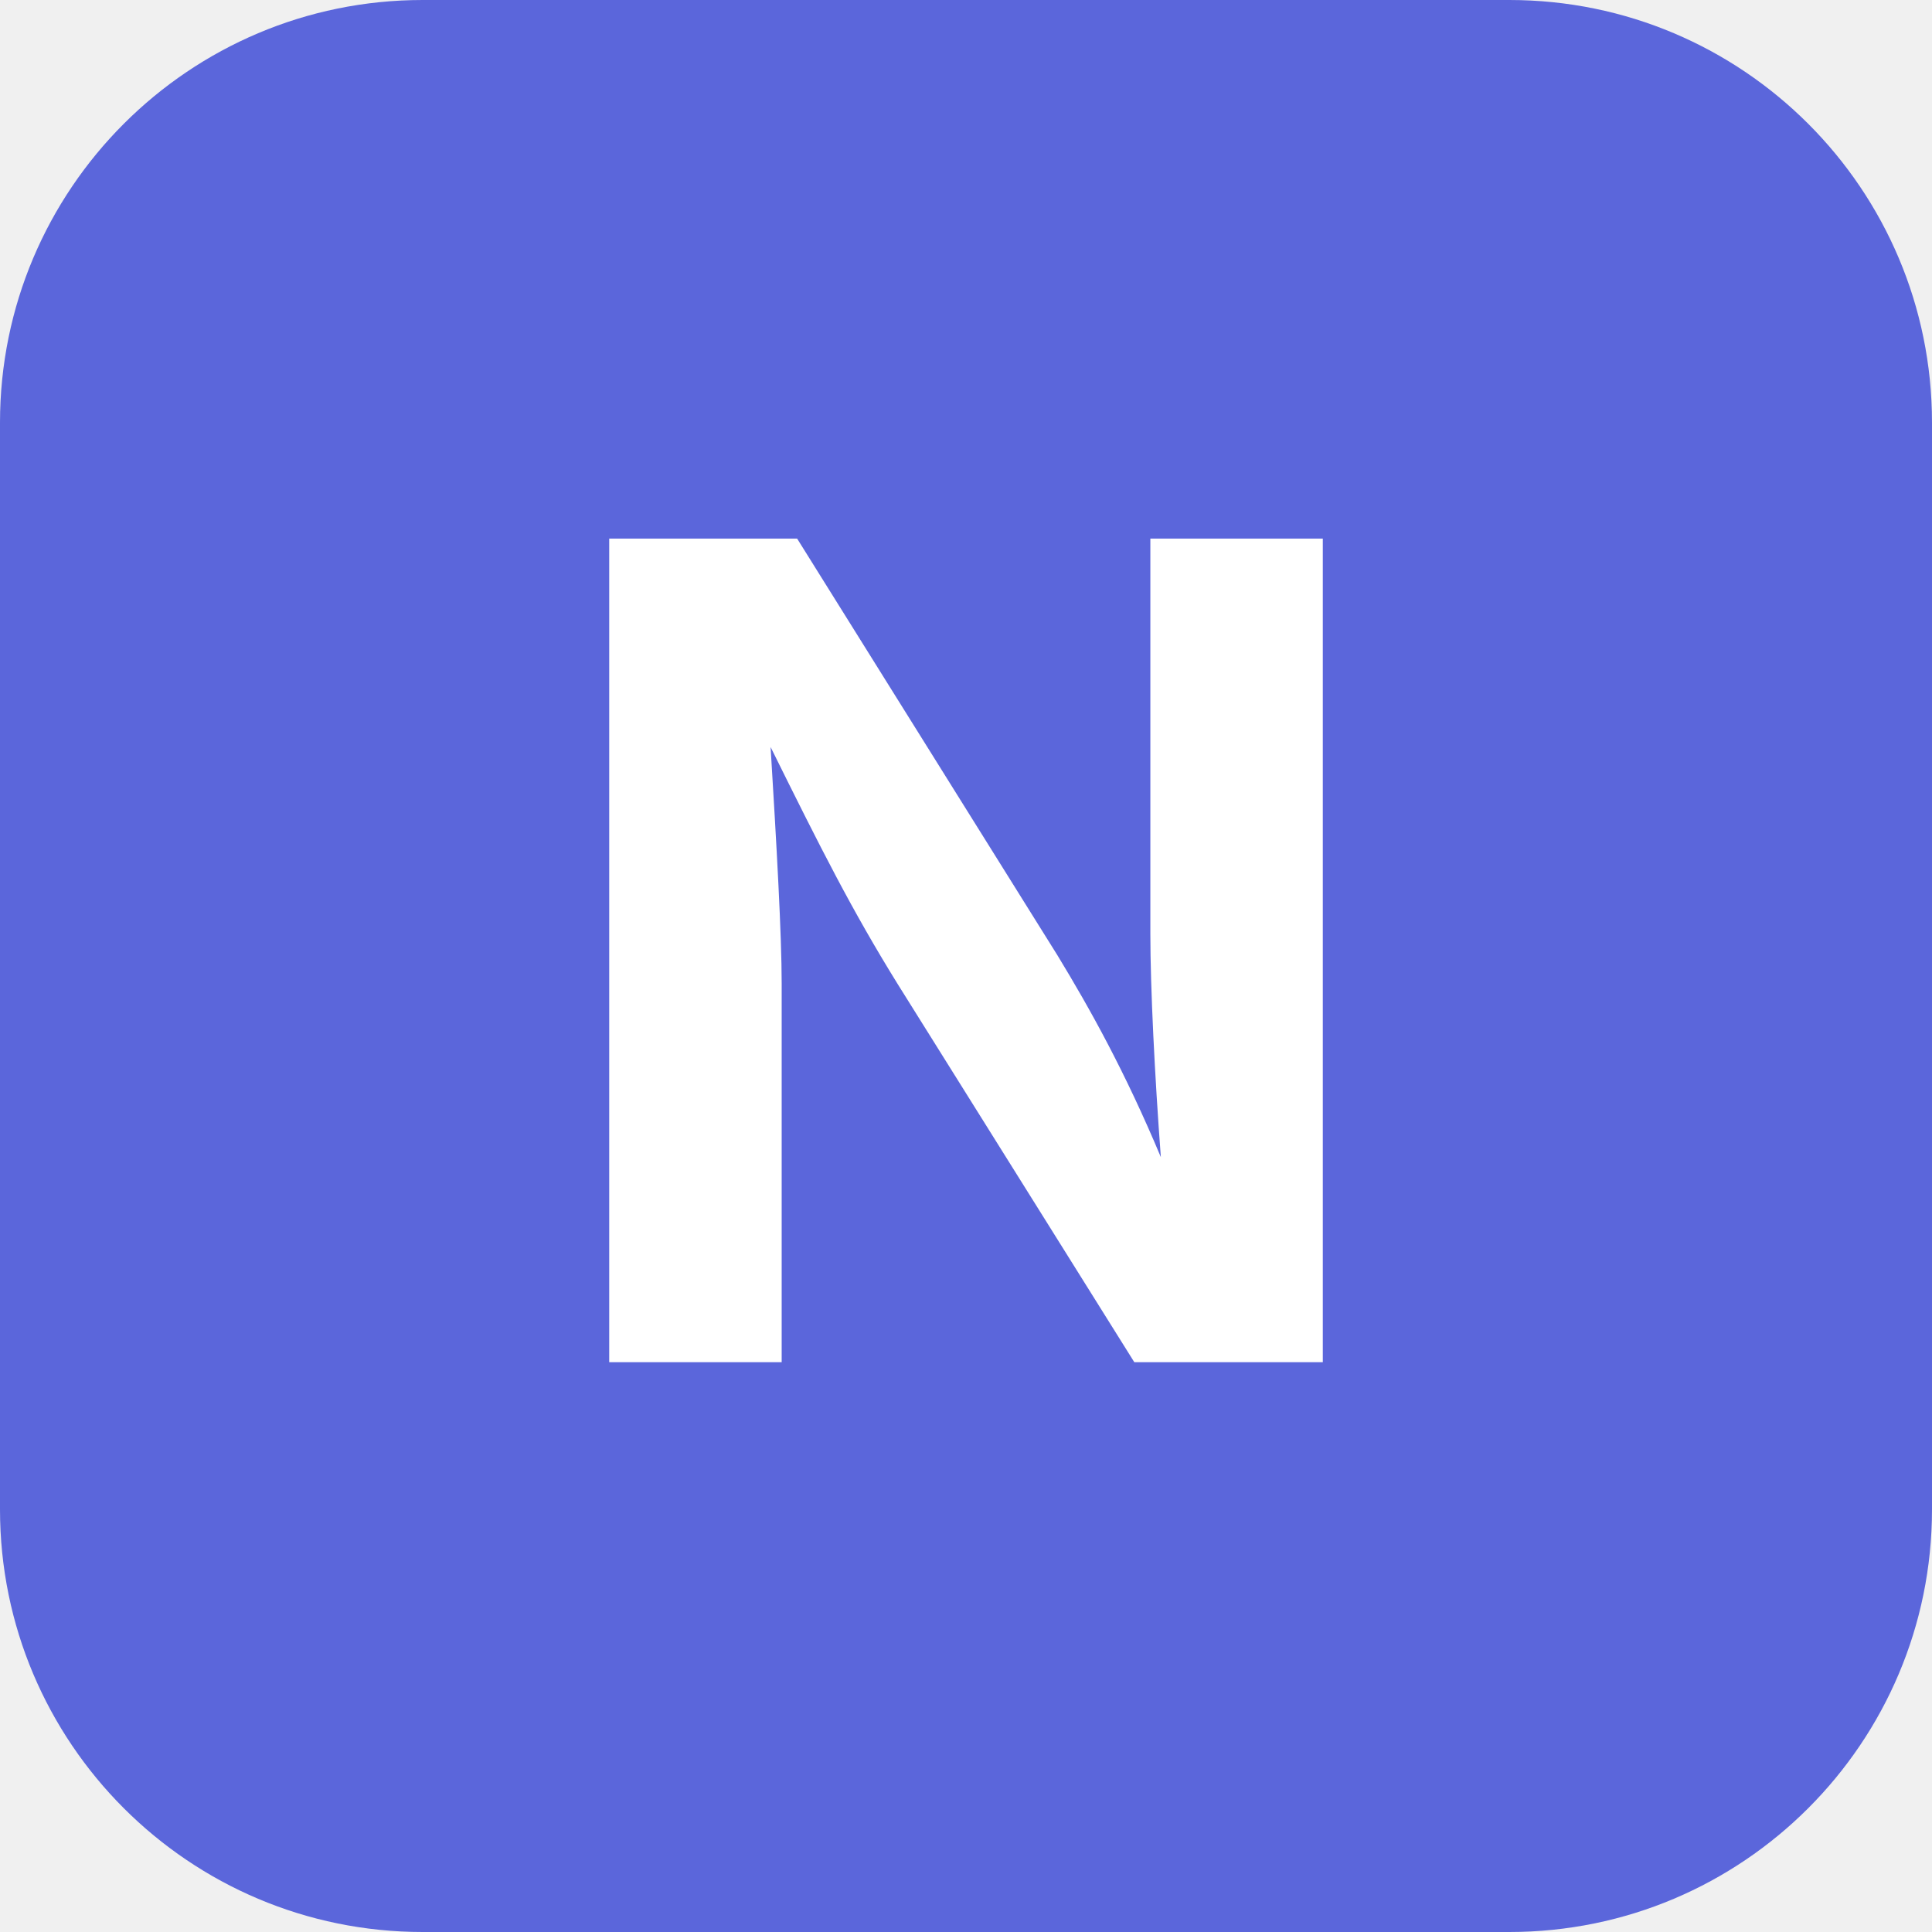
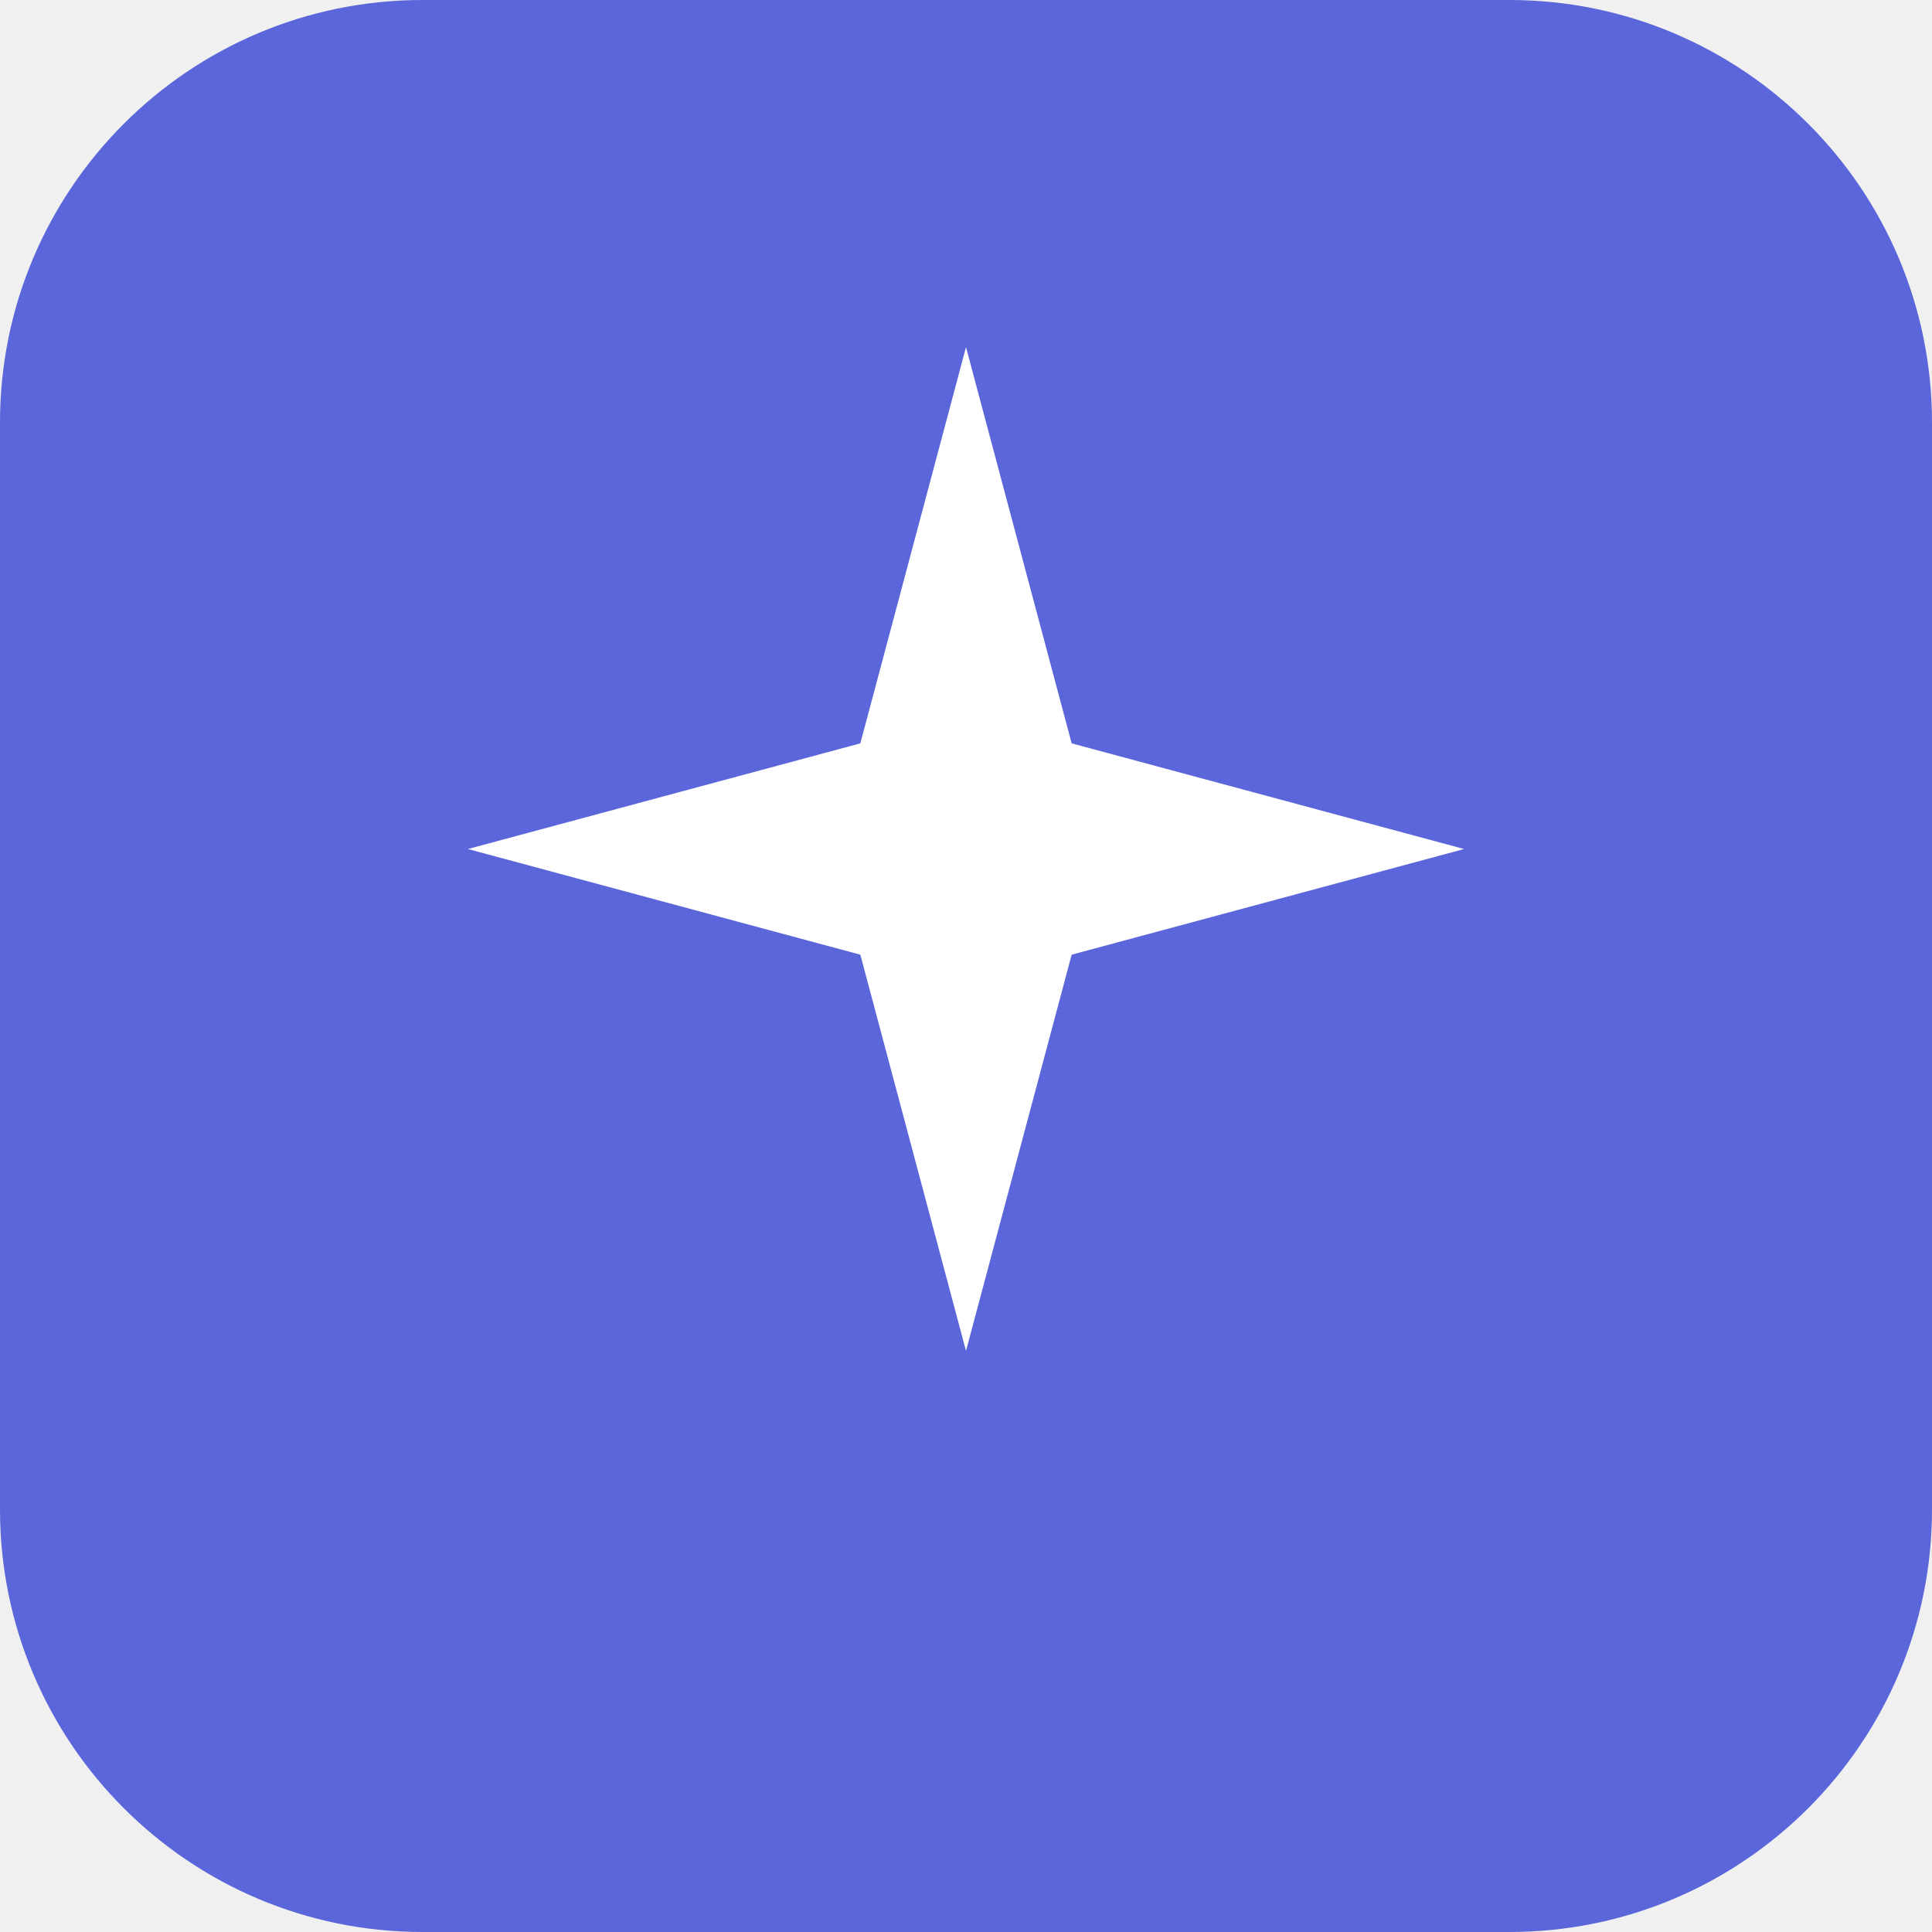
- <svg xmlns="http://www.w3.org/2000/svg" width="512" height="512" viewBox="0 0 512 512" role="img" aria-label="NovelCraft">
+ <svg xmlns="http://www.w3.org/2000/svg" width="512" height="512" viewBox="0 0 512 512" role="img" aria-label="Starlume AI">
  <rect width="512" height="512" rx="112" fill="#5B66DB" />
-   <text x="50%" y="50%" dy="0.35em" text-anchor="middle" font-family="Inter, 'Segoe UI', system-ui, sans-serif" font-size="300" font-weight="700" fill="#FFFFFF">N</text>
+   <path d="M256 92l28 105 104 28-104 28-28 105-28-105-104-28 104-28 28-105z" fill="#FFFFFF" />
</svg>
